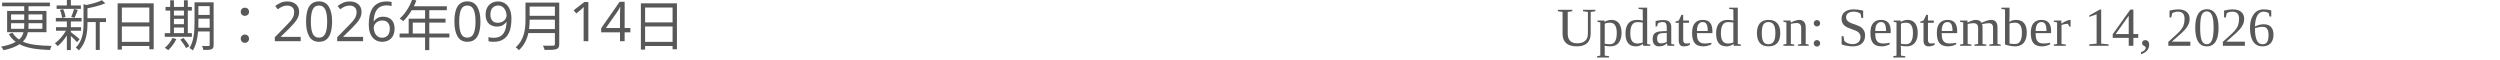
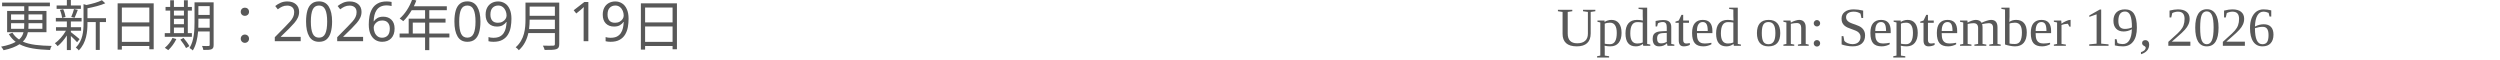
<svg xmlns="http://www.w3.org/2000/svg" width="546px" height="13px" viewBox="0 0 546 13" version="1.1">
  <g id="页面-1" stroke="none" stroke-width="1" fill="none" fill-rule="evenodd" font-family="STSongti-SC-Regular, Songti SC" font-size="12" font-weight="normal" letter-spacing="-0.05" line-spacing="17">
-     <text id="更新日期：2026年09月14日-Stati" fill="#585858">
-       <tspan x="-0.322" y="10">更新日期：2026年09月14日                                                                                          </tspan>
-       <tspan x="340" y="10" font-family="TimesNewRomanPSMT, Times New Roman">Updated on: September 14, 2026</tspan>
+     <text id="更新日期：2026年09月19日-Stati" fill="#585858">
+       <tspan x="-0.322" y="10">更新日期：2026年09月19日                                                                                          </tspan>
+       <tspan x="340" y="10" font-family="TimesNewRomanPSMT, Times New Roman">Updated on: September 19, 2026</tspan>
    </text>
  </g>
</svg>
